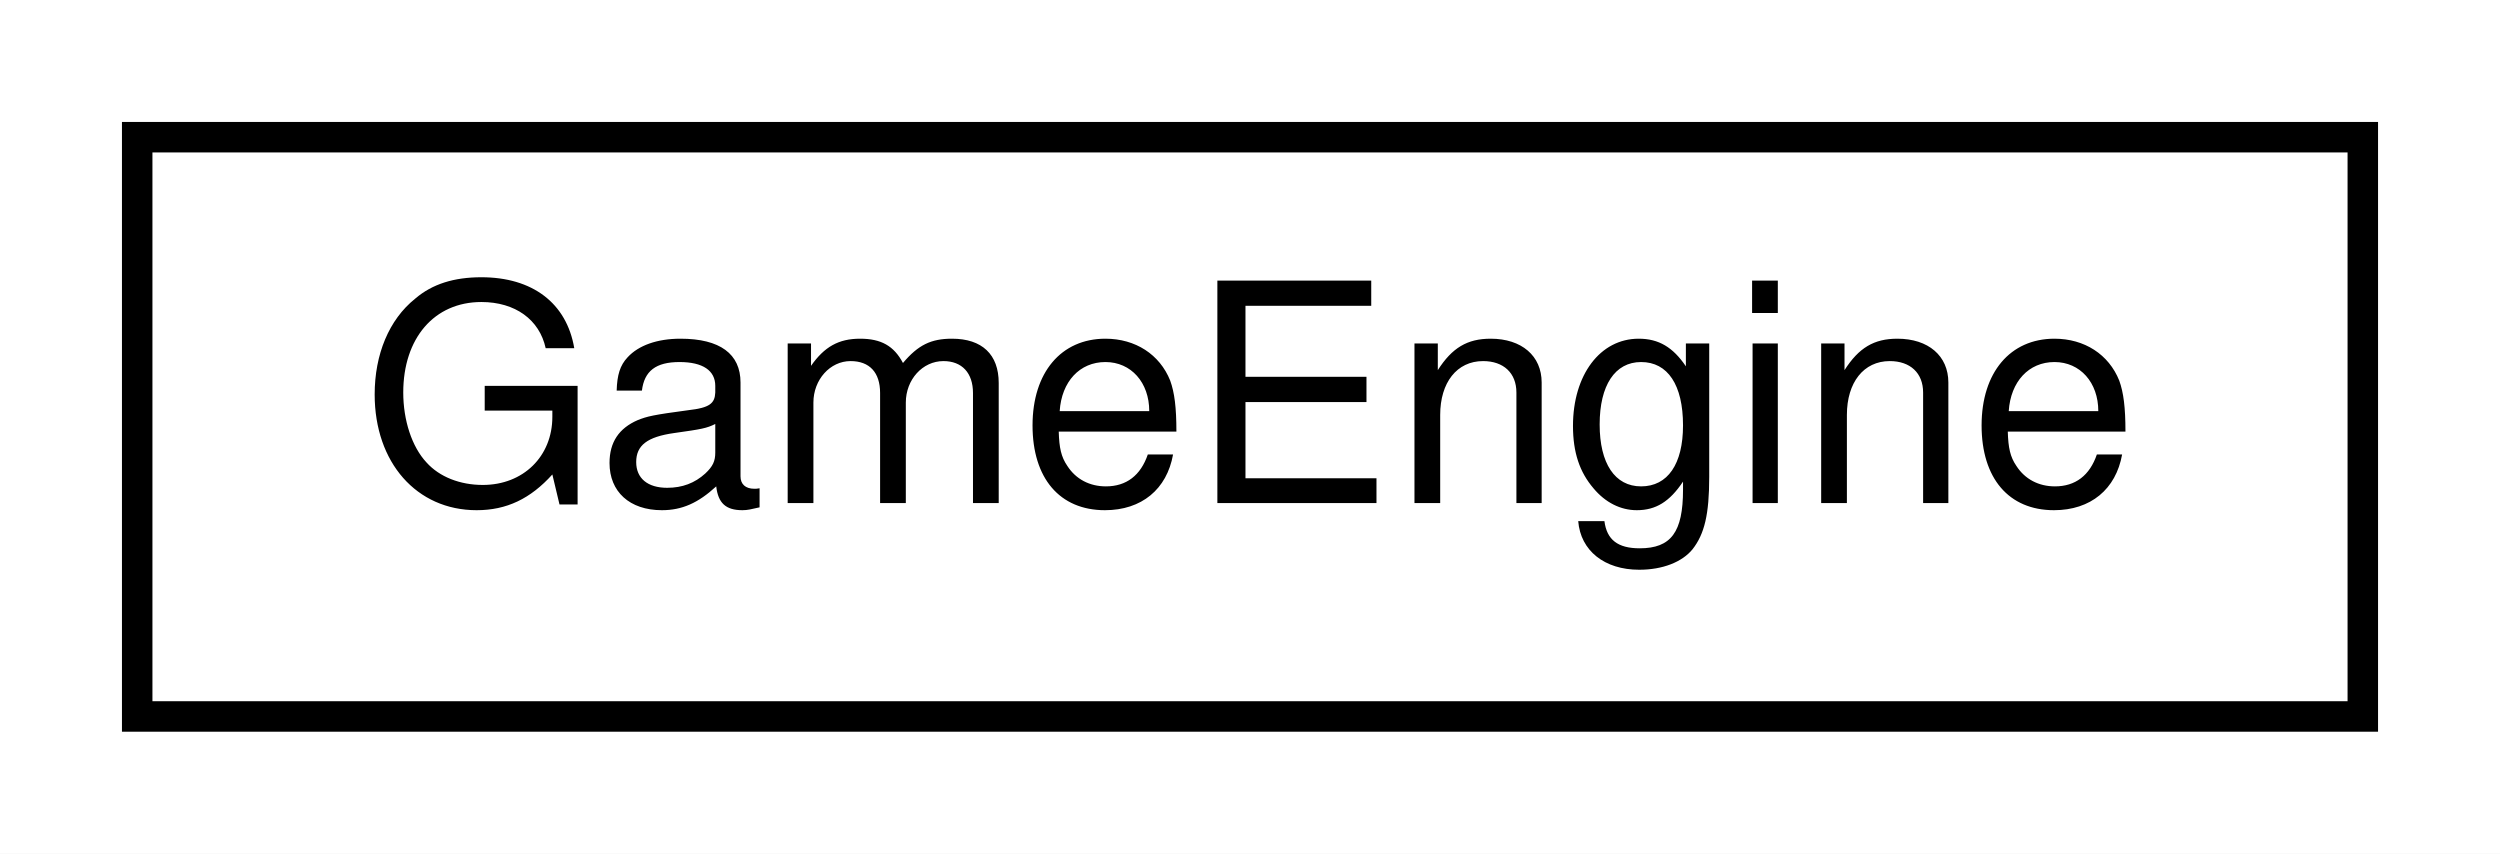
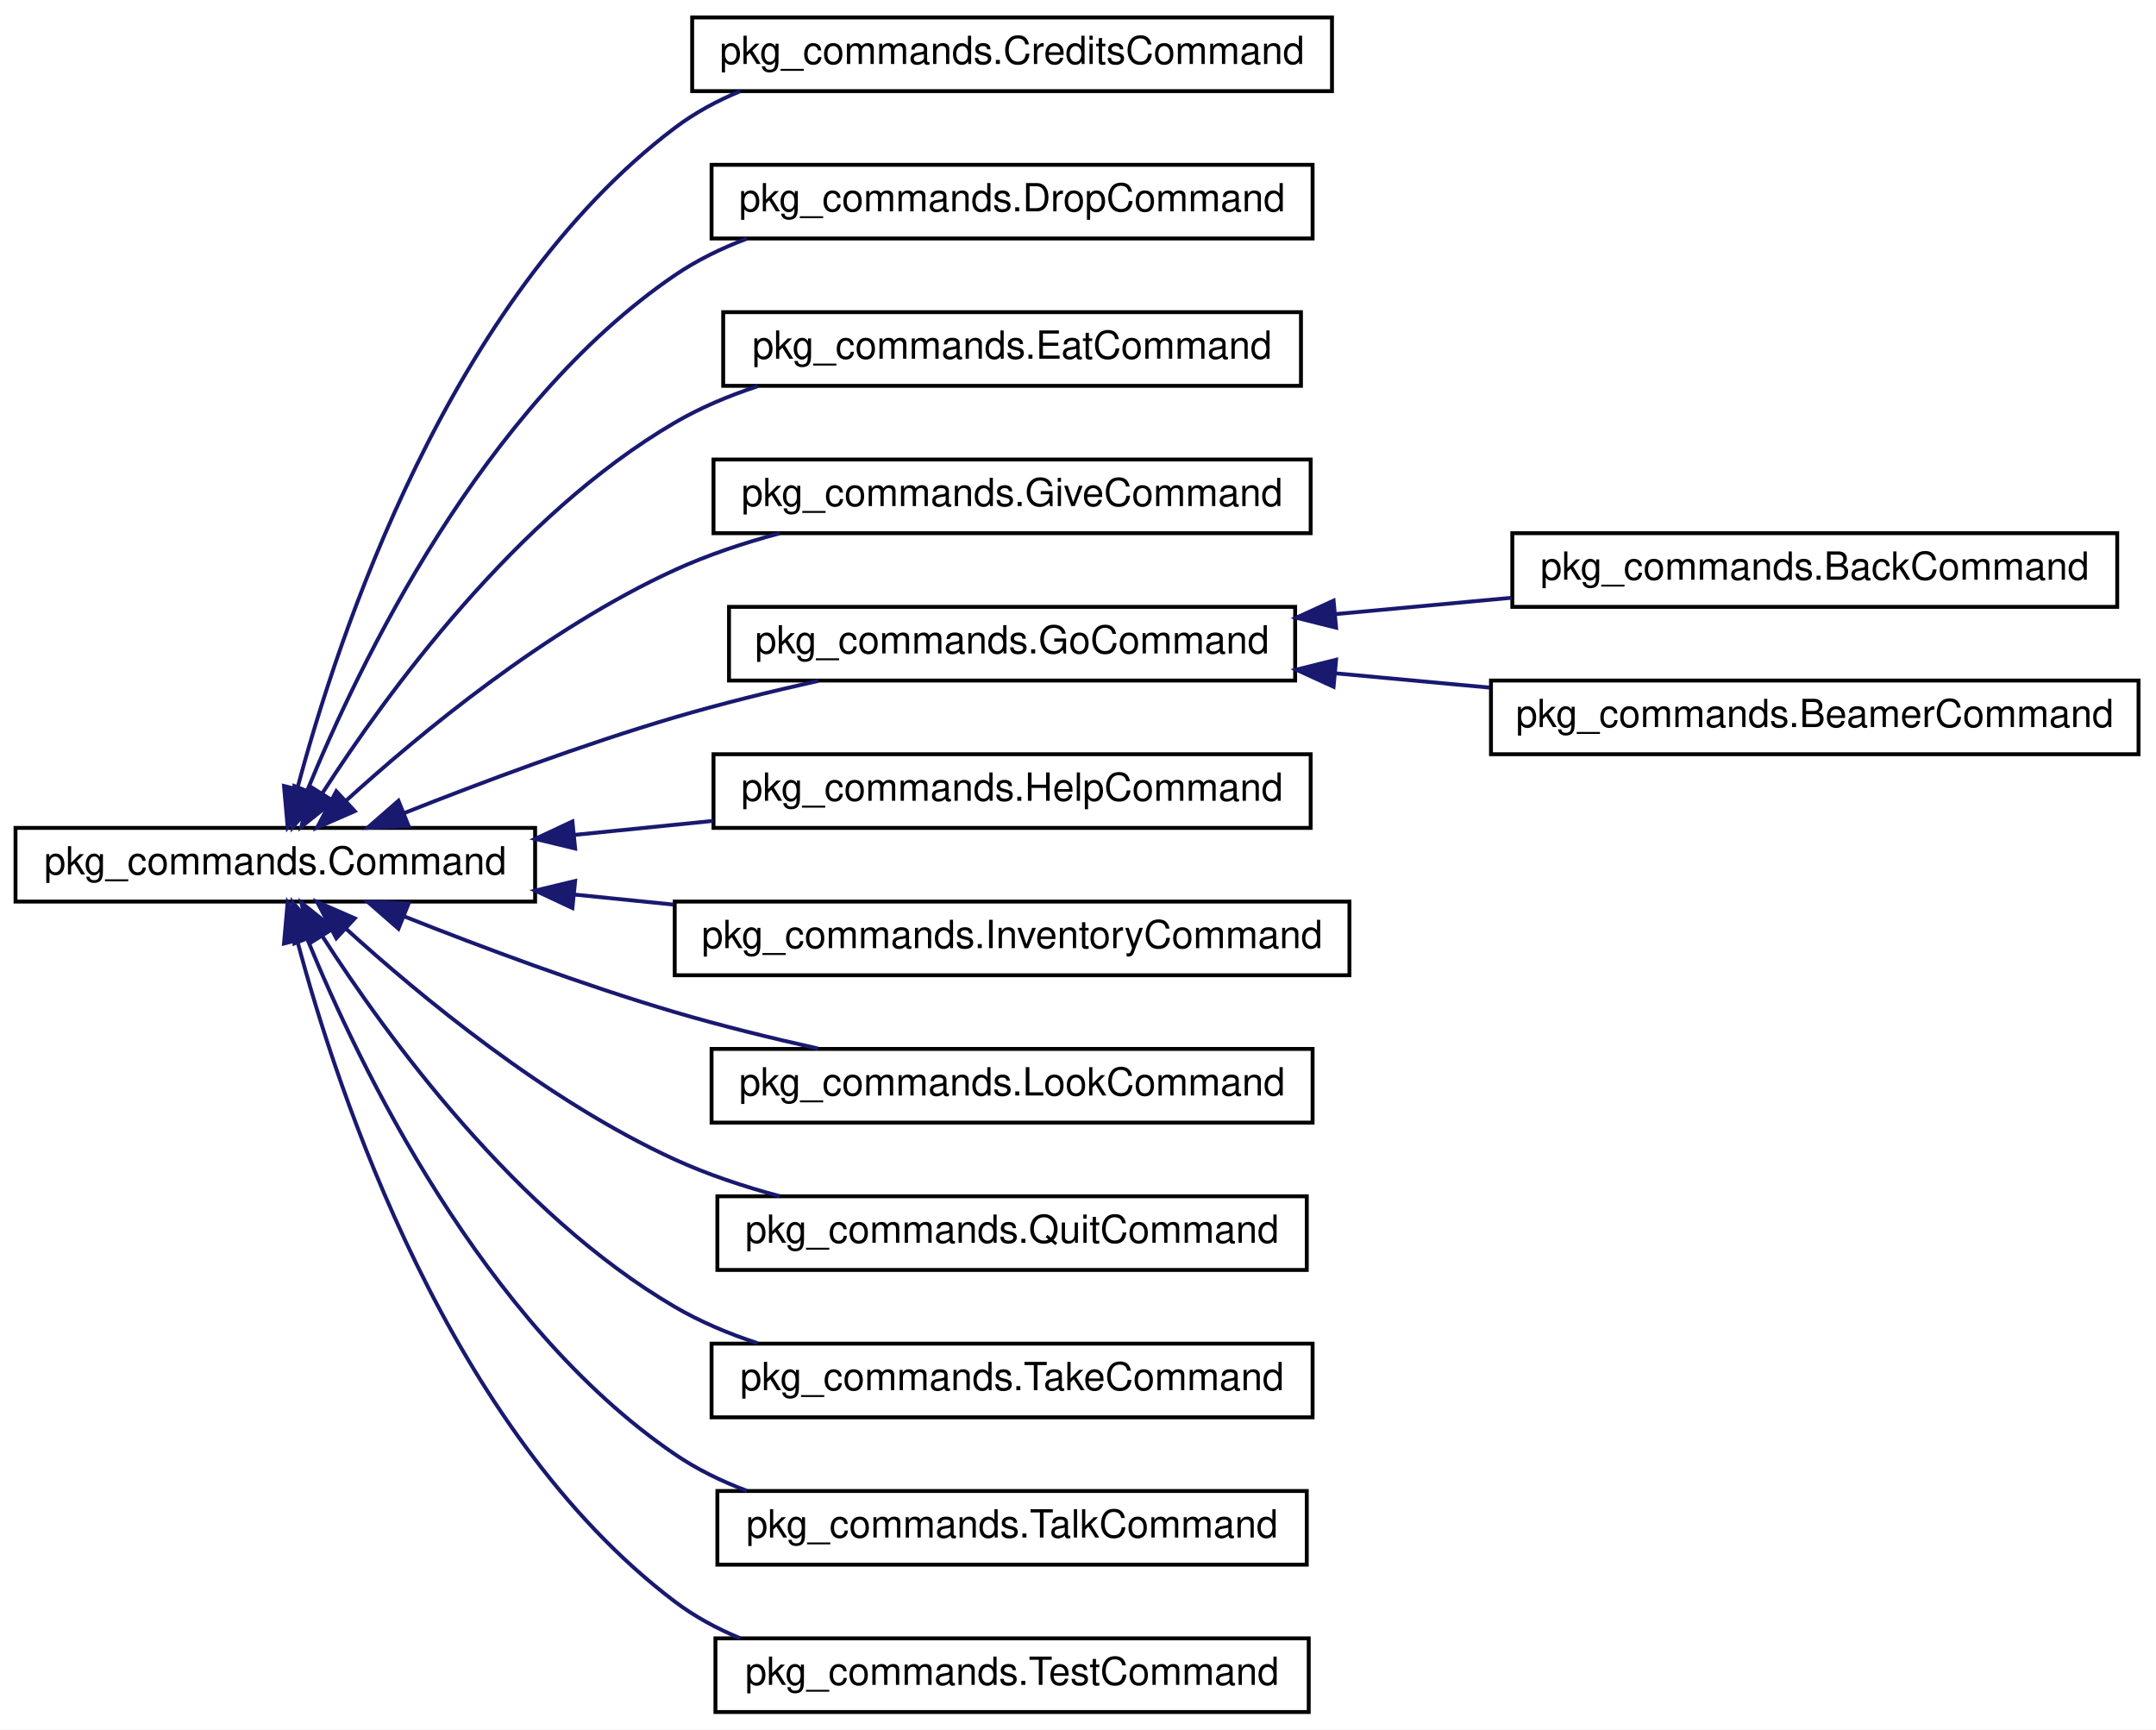
- <svg xmlns="http://www.w3.org/2000/svg" xmlns:xlink="http://www.w3.org/1999/xlink" width="82pt" height="28pt" viewBox="0.00 0.00 82.00 28.00">
-   <g id="graph0" class="graph" transform="scale(1 1) rotate(0) translate(4 24)">
-     <polygon fill="white" stroke="none" points="-4,4 -4,-24 78,-24 78,4 -4,4" />
+ <svg xmlns="http://www.w3.org/2000/svg" xmlns:xlink="http://www.w3.org/1999/xlink" width="556pt" height="446pt" viewBox="0.00 0.00 556.00 446.00">
+   <g id="graph0" class="graph" transform="scale(1 1) rotate(0) translate(4 442)">
+     <polygon fill="white" stroke="none" points="-4,4 -4,-442 552,-442 552,4 -4,4" />
    <g id="node1" class="node">
      <g id="a_node1">
-         <a xlink:href="classGameEngine.html" target="_top" xlink:title="Class handling the gameplay for the game. ">
-           <polygon fill="white" stroke="black" points="0.5,-0.5 0.5,-19.5 73.5,-19.5 73.5,-0.5 0.5,-0.5" />
-           <text text-anchor="middle" x="37" y="-7.5" font-family="Helvetica,sans-Serif" font-size="10.00">GameEngine</text>
+         <a xlink:href="classpkg__commands_1_1Command.html" target="_top" xlink:title="Class used to handle a command of one or two words. ">
+           <polygon fill="white" stroke="black" points="0,-209.5 0,-228.5 134,-228.5 134,-209.5 0,-209.5" />
+           <text text-anchor="middle" x="67" y="-216.5" font-family="Helvetica,sans-Serif" font-size="10.00">pkg_commands.Command</text>
        </a>
      </g>
    </g>
+     <g id="node2" class="node">
+       <g id="a_node2">
+         <a xlink:href="classpkg__commands_1_1CreditsCommand.html" target="_top" xlink:title="class CreditsCommand used to print the credits of the game ">
+           <polygon fill="white" stroke="black" points="174.5,-418.5 174.5,-437.5 339.5,-437.5 339.5,-418.5 174.5,-418.5" />
+           <text text-anchor="middle" x="257" y="-425.5" font-family="Helvetica,sans-Serif" font-size="10.00">pkg_commands.CreditsCommand</text>
+         </a>
+       </g>
+     </g>
+     <g id="edge1" class="edge">
+       <path fill="none" stroke="midnightblue" d="M72.667,-238.604C83.018,-277.594 111.726,-364.904 170,-409 175.121,-412.875 180.877,-415.99 186.921,-418.49" />
+       <polygon fill="midnightblue" stroke="midnightblue" points="76.023,-237.596 70.177,-228.76 69.237,-239.314 76.023,-237.596" />
+     </g>
+     <g id="node3" class="node">
+       <g id="a_node3">
+         <a xlink:href="classpkg__commands_1_1DropCommand.html" target="_top" xlink:title="class DropCommand used to make the player drop an Item ">
+           <polygon fill="white" stroke="black" points="179.5,-380.5 179.5,-399.5 334.5,-399.5 334.5,-380.5 179.5,-380.5" />
+           <text text-anchor="middle" x="257" y="-387.5" font-family="Helvetica,sans-Serif" font-size="10.00">pkg_commands.DropCommand</text>
+         </a>
+       </g>
+     </g>
+     <g id="edge2" class="edge">
+       <path fill="none" stroke="midnightblue" d="M75.193,-238.043C88.57,-270.725 120.487,-337.228 170,-371 175.684,-374.877 182.028,-377.978 188.623,-380.457" />
+       <polygon fill="midnightblue" stroke="midnightblue" points="78.433,-236.718 71.503,-228.704 71.923,-239.291 78.433,-236.718" />
+     </g>
+     <g id="node4" class="node">
+       <g id="a_node4">
+         <a xlink:href="classpkg__commands_1_1EatCommand.html" target="_top" xlink:title="class EatCommand used to make the player eat an object. ">
+           <polygon fill="white" stroke="black" points="182.5,-342.5 182.5,-361.5 331.5,-361.5 331.5,-342.5 182.5,-342.5" />
+           <text text-anchor="middle" x="257" y="-349.5" font-family="Helvetica,sans-Serif" font-size="10.00">pkg_commands.EatCommand</text>
+         </a>
+       </g>
+     </g>
+     <g id="edge3" class="edge">
+       <path fill="none" stroke="midnightblue" d="M79.208,-237.554C95.734,-263.225 129.141,-309.105 170,-333 176.6,-336.859 183.902,-339.936 191.381,-342.389" />
+       <polygon fill="midnightblue" stroke="midnightblue" points="81.995,-235.41 73.721,-228.793 76.063,-239.126 81.995,-235.41" />
+     </g>
+     <g id="node5" class="node">
+       <g id="a_node5">
+         <a xlink:href="classpkg__commands_1_1GiveCommand.html" target="_top" xlink:title="class GiveCommand used to make the Player give an Item ">
+           <polygon fill="white" stroke="black" points="180,-304.5 180,-323.5 334,-323.5 334,-304.5 180,-304.5" />
+           <text text-anchor="middle" x="257" y="-311.5" font-family="Helvetica,sans-Serif" font-size="10.00">pkg_commands.GiveCommand</text>
+         </a>
+       </g>
+     </g>
+     <g id="edge4" class="edge">
+       <path fill="none" stroke="midnightblue" d="M85.115,-235.397C104.267,-252.82 136.963,-279.893 170,-295 178.482,-298.879 187.805,-301.988 197.087,-304.474" />
+       <polygon fill="midnightblue" stroke="midnightblue" points="87.486,-232.821 77.775,-228.584 82.723,-237.952 87.486,-232.821" />
+     </g>
+     <g id="node6" class="node">
+       <g id="a_node6">
+         <a xlink:href="classpkg__commands_1_1GoCommand.html" target="_top" xlink:title="class GoCommand used to make the player go to a given Room. ">
+           <polygon fill="white" stroke="black" points="184,-266.5 184,-285.5 330,-285.5 330,-266.5 184,-266.5" />
+           <text text-anchor="middle" x="257" y="-273.5" font-family="Helvetica,sans-Serif" font-size="10.00">pkg_commands.GoCommand</text>
+         </a>
+       </g>
+     </g>
+     <g id="edge5" class="edge">
+       <path fill="none" stroke="midnightblue" d="M100.277,-232.34C120.15,-240.222 146.278,-249.998 170,-257 181.879,-260.506 194.85,-263.696 207.034,-266.418" />
+       <polygon fill="midnightblue" stroke="midnightblue" points="101.366,-229.006 90.782,-228.529 98.759,-235.502 101.366,-229.006" />
+     </g>
+     <g id="node9" class="node">
+       <g id="a_node9">
+         <a xlink:href="classpkg__commands_1_1HelpCommand.html" target="_top" xlink:title="class HelpCommand used to print the help ">
+           <polygon fill="white" stroke="black" points="180,-228.5 180,-247.5 334,-247.5 334,-228.5 180,-228.5" />
+           <text text-anchor="middle" x="257" y="-235.5" font-family="Helvetica,sans-Serif" font-size="10.00">pkg_commands.HelpCommand</text>
+         </a>
+       </g>
+     </g>
+     <g id="edge8" class="edge">
+       <path fill="none" stroke="midnightblue" d="M144.223,-226.703C155.97,-227.891 168.103,-229.117 179.849,-230.304" />
+       <polygon fill="midnightblue" stroke="midnightblue" points="144.319,-223.195 134.017,-225.672 143.615,-230.16 144.319,-223.195" />
+     </g>
+     <g id="node10" class="node">
+       <g id="a_node10">
+         <a xlink:href="classpkg__commands_1_1InventoryCommand.html" target="_top" xlink:title="class InventoryCommand used to print the player's inventory ">
+           <polygon fill="white" stroke="black" points="170,-190.5 170,-209.5 344,-209.5 344,-190.5 170,-190.5" />
+           <text text-anchor="middle" x="257" y="-197.5" font-family="Helvetica,sans-Serif" font-size="10.00">pkg_commands.InventoryCommand</text>
+         </a>
+       </g>
+     </g>
+     <g id="edge9" class="edge">
+       <path fill="none" stroke="midnightblue" d="M144.154,-211.304C152.56,-210.454 161.164,-209.584 169.683,-208.723" />
+       <polygon fill="midnightblue" stroke="midnightblue" points="143.615,-207.84 134.017,-212.328 144.319,-214.805 143.615,-207.84" />
+     </g>
+     <g id="node11" class="node">
+       <g id="a_node11">
+         <a xlink:href="classpkg__commands_1_1LookCommand.html" target="_top" xlink:title="class LookCommand used to show information about the current Room or a given Item ...">
+           <polygon fill="white" stroke="black" points="179.5,-152.5 179.5,-171.5 334.5,-171.5 334.5,-152.5 179.5,-152.5" />
+           <text text-anchor="middle" x="257" y="-159.5" font-family="Helvetica,sans-Serif" font-size="10.00">pkg_commands.LookCommand</text>
+         </a>
+       </g>
+     </g>
+     <g id="edge10" class="edge">
+       <path fill="none" stroke="midnightblue" d="M100.277,-205.66C120.15,-197.778 146.278,-188.002 170,-181 181.879,-177.494 194.85,-174.304 207.034,-171.582" />
+       <polygon fill="midnightblue" stroke="midnightblue" points="98.759,-202.498 90.782,-209.471 101.366,-208.994 98.759,-202.498" />
+     </g>
+     <g id="node12" class="node">
+       <g id="a_node12">
+         <a xlink:href="classpkg__commands_1_1QuitCommand.html" target="_top" xlink:title="class QuitCommand used to quit the game ">
+           <polygon fill="white" stroke="black" points="181,-114.5 181,-133.5 333,-133.5 333,-114.5 181,-114.5" />
+           <text text-anchor="middle" x="257" y="-121.5" font-family="Helvetica,sans-Serif" font-size="10.00">pkg_commands.QuitCommand</text>
+         </a>
+       </g>
+     </g>
+     <g id="edge11" class="edge">
+       <path fill="none" stroke="midnightblue" d="M85.115,-202.603C104.267,-185.18 136.963,-158.107 170,-143 178.482,-139.121 187.805,-136.012 197.087,-133.526" />
+       <polygon fill="midnightblue" stroke="midnightblue" points="82.723,-200.048 77.775,-209.416 87.486,-205.179 82.723,-200.048" />
+     </g>
+     <g id="node13" class="node">
+       <g id="a_node13">
+         <a xlink:href="classpkg__commands_1_1TakeCommand.html" target="_top" xlink:title="class TakeCommand used to make the Player take an Item ">
+           <polygon fill="white" stroke="black" points="179.5,-76.5 179.5,-95.5 334.5,-95.5 334.5,-76.5 179.5,-76.5" />
+           <text text-anchor="middle" x="257" y="-83.5" font-family="Helvetica,sans-Serif" font-size="10.00">pkg_commands.TakeCommand</text>
+         </a>
+       </g>
+     </g>
+     <g id="edge12" class="edge">
+       <path fill="none" stroke="midnightblue" d="M79.208,-200.446C95.734,-174.775 129.141,-128.895 170,-105 176.6,-101.141 183.902,-98.064 191.381,-95.612" />
+       <polygon fill="midnightblue" stroke="midnightblue" points="76.063,-198.874 73.721,-209.207 81.995,-202.59 76.063,-198.874" />
+     </g>
+     <g id="node14" class="node">
+       <g id="a_node14">
+         <a xlink:href="classpkg__commands_1_1TalkCommand.html" target="_top" xlink:title="class TalkCommand used to talk to a Character ">
+           <polygon fill="white" stroke="black" points="181,-38.5 181,-57.5 333,-57.5 333,-38.5 181,-38.5" />
+           <text text-anchor="middle" x="257" y="-45.5" font-family="Helvetica,sans-Serif" font-size="10.00">pkg_commands.TalkCommand</text>
+         </a>
+       </g>
+     </g>
+     <g id="edge13" class="edge">
+       <path fill="none" stroke="midnightblue" d="M75.193,-199.957C88.57,-167.275 120.487,-100.772 170,-67 175.684,-63.123 182.028,-60.022 188.623,-57.543" />
+       <polygon fill="midnightblue" stroke="midnightblue" points="71.923,-198.709 71.503,-209.296 78.433,-201.282 71.923,-198.709" />
+     </g>
+     <g id="node15" class="node">
+       <g id="a_node15">
+         <a xlink:href="classpkg__commands_1_1TestCommand.html" target="_top" xlink:title="class TestCommand used to test series of commands ">
+           <polygon fill="white" stroke="black" points="180.5,-0.5 180.5,-19.5 333.5,-19.5 333.5,-0.5 180.5,-0.5" />
+           <text text-anchor="middle" x="257" y="-7.5" font-family="Helvetica,sans-Serif" font-size="10.00">pkg_commands.TestCommand</text>
+         </a>
+       </g>
+     </g>
+     <g id="edge14" class="edge">
+       <path fill="none" stroke="midnightblue" d="M72.667,-199.396C83.018,-160.406 111.726,-73.096 170,-29 175.121,-25.125 180.877,-22.01 186.921,-19.51" />
+       <polygon fill="midnightblue" stroke="midnightblue" points="69.237,-198.686 70.177,-209.24 76.023,-200.404 69.237,-198.686" />
+     </g>
+     <g id="node7" class="node">
+       <g id="a_node7">
+         <a xlink:href="classpkg__commands_1_1BackCommand.html" target="_top" xlink:title="class BackCommand used to go back in a previous Room. ">
+           <polygon fill="white" stroke="black" points="386,-285.5 386,-304.5 542,-304.5 542,-285.5 386,-285.5" />
+           <text text-anchor="middle" x="464" y="-292.5" font-family="Helvetica,sans-Serif" font-size="10.00">pkg_commands.BackCommand</text>
+         </a>
+       </g>
+     </g>
+     <g id="edge6" class="edge">
+       <path fill="none" stroke="midnightblue" d="M340.518,-283.648C355.473,-285.034 371.018,-286.475 385.813,-287.846" />
+       <polygon fill="midnightblue" stroke="midnightblue" points="340.556,-280.137 330.275,-282.699 339.91,-287.107 340.556,-280.137" />
+     </g>
+     <g id="node8" class="node">
+       <g id="a_node8">
+         <a xlink:href="classpkg__commands_1_1BeamerCommand.html" target="_top" xlink:title="class BeamerCommand used to teleport into a remembered room ">
+           <polygon fill="white" stroke="black" points="380.5,-247.5 380.5,-266.5 547.5,-266.5 547.5,-247.5 380.5,-247.5" />
+           <text text-anchor="middle" x="464" y="-254.5" font-family="Helvetica,sans-Serif" font-size="10.00">pkg_commands.BeamerCommand</text>
+         </a>
+       </g>
+     </g>
+     <g id="edge7" class="edge">
+       <path fill="none" stroke="midnightblue" d="M340.618,-268.343C353.654,-267.135 367.136,-265.885 380.177,-264.676" />
+       <polygon fill="midnightblue" stroke="midnightblue" points="339.91,-264.893 330.275,-269.301 340.556,-271.863 339.91,-264.893" />
+     </g>
  </g>
</svg>
